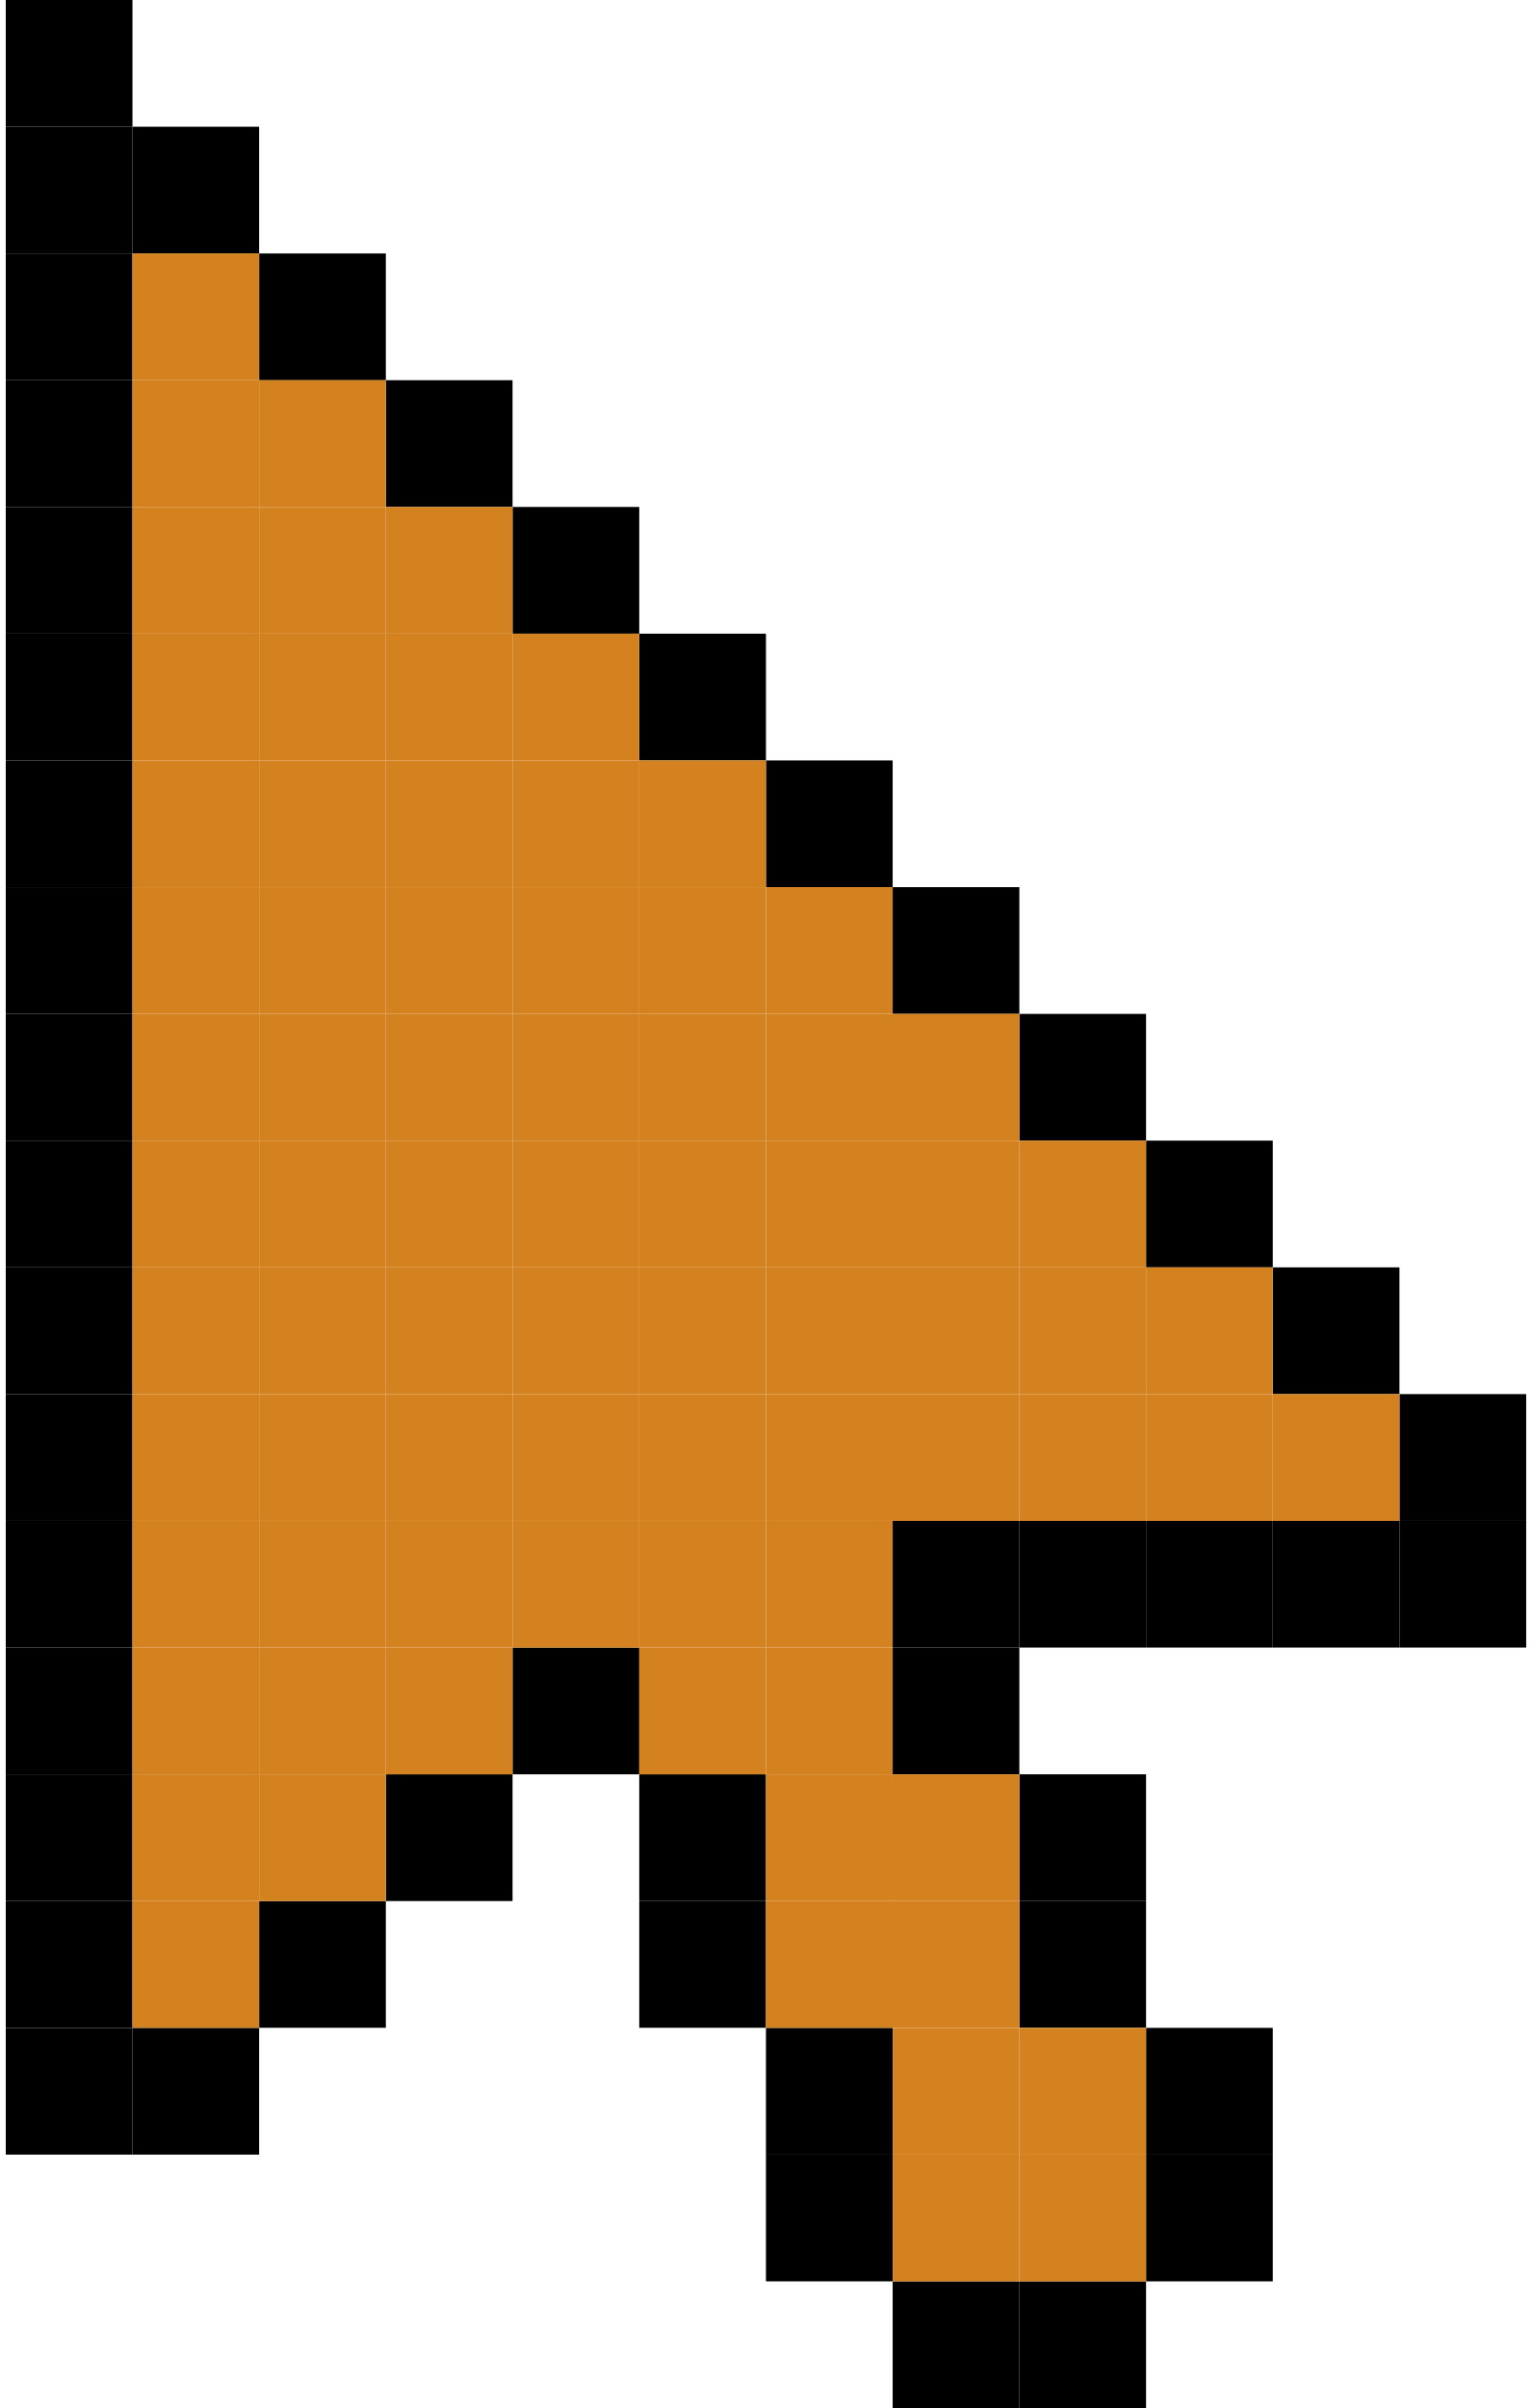
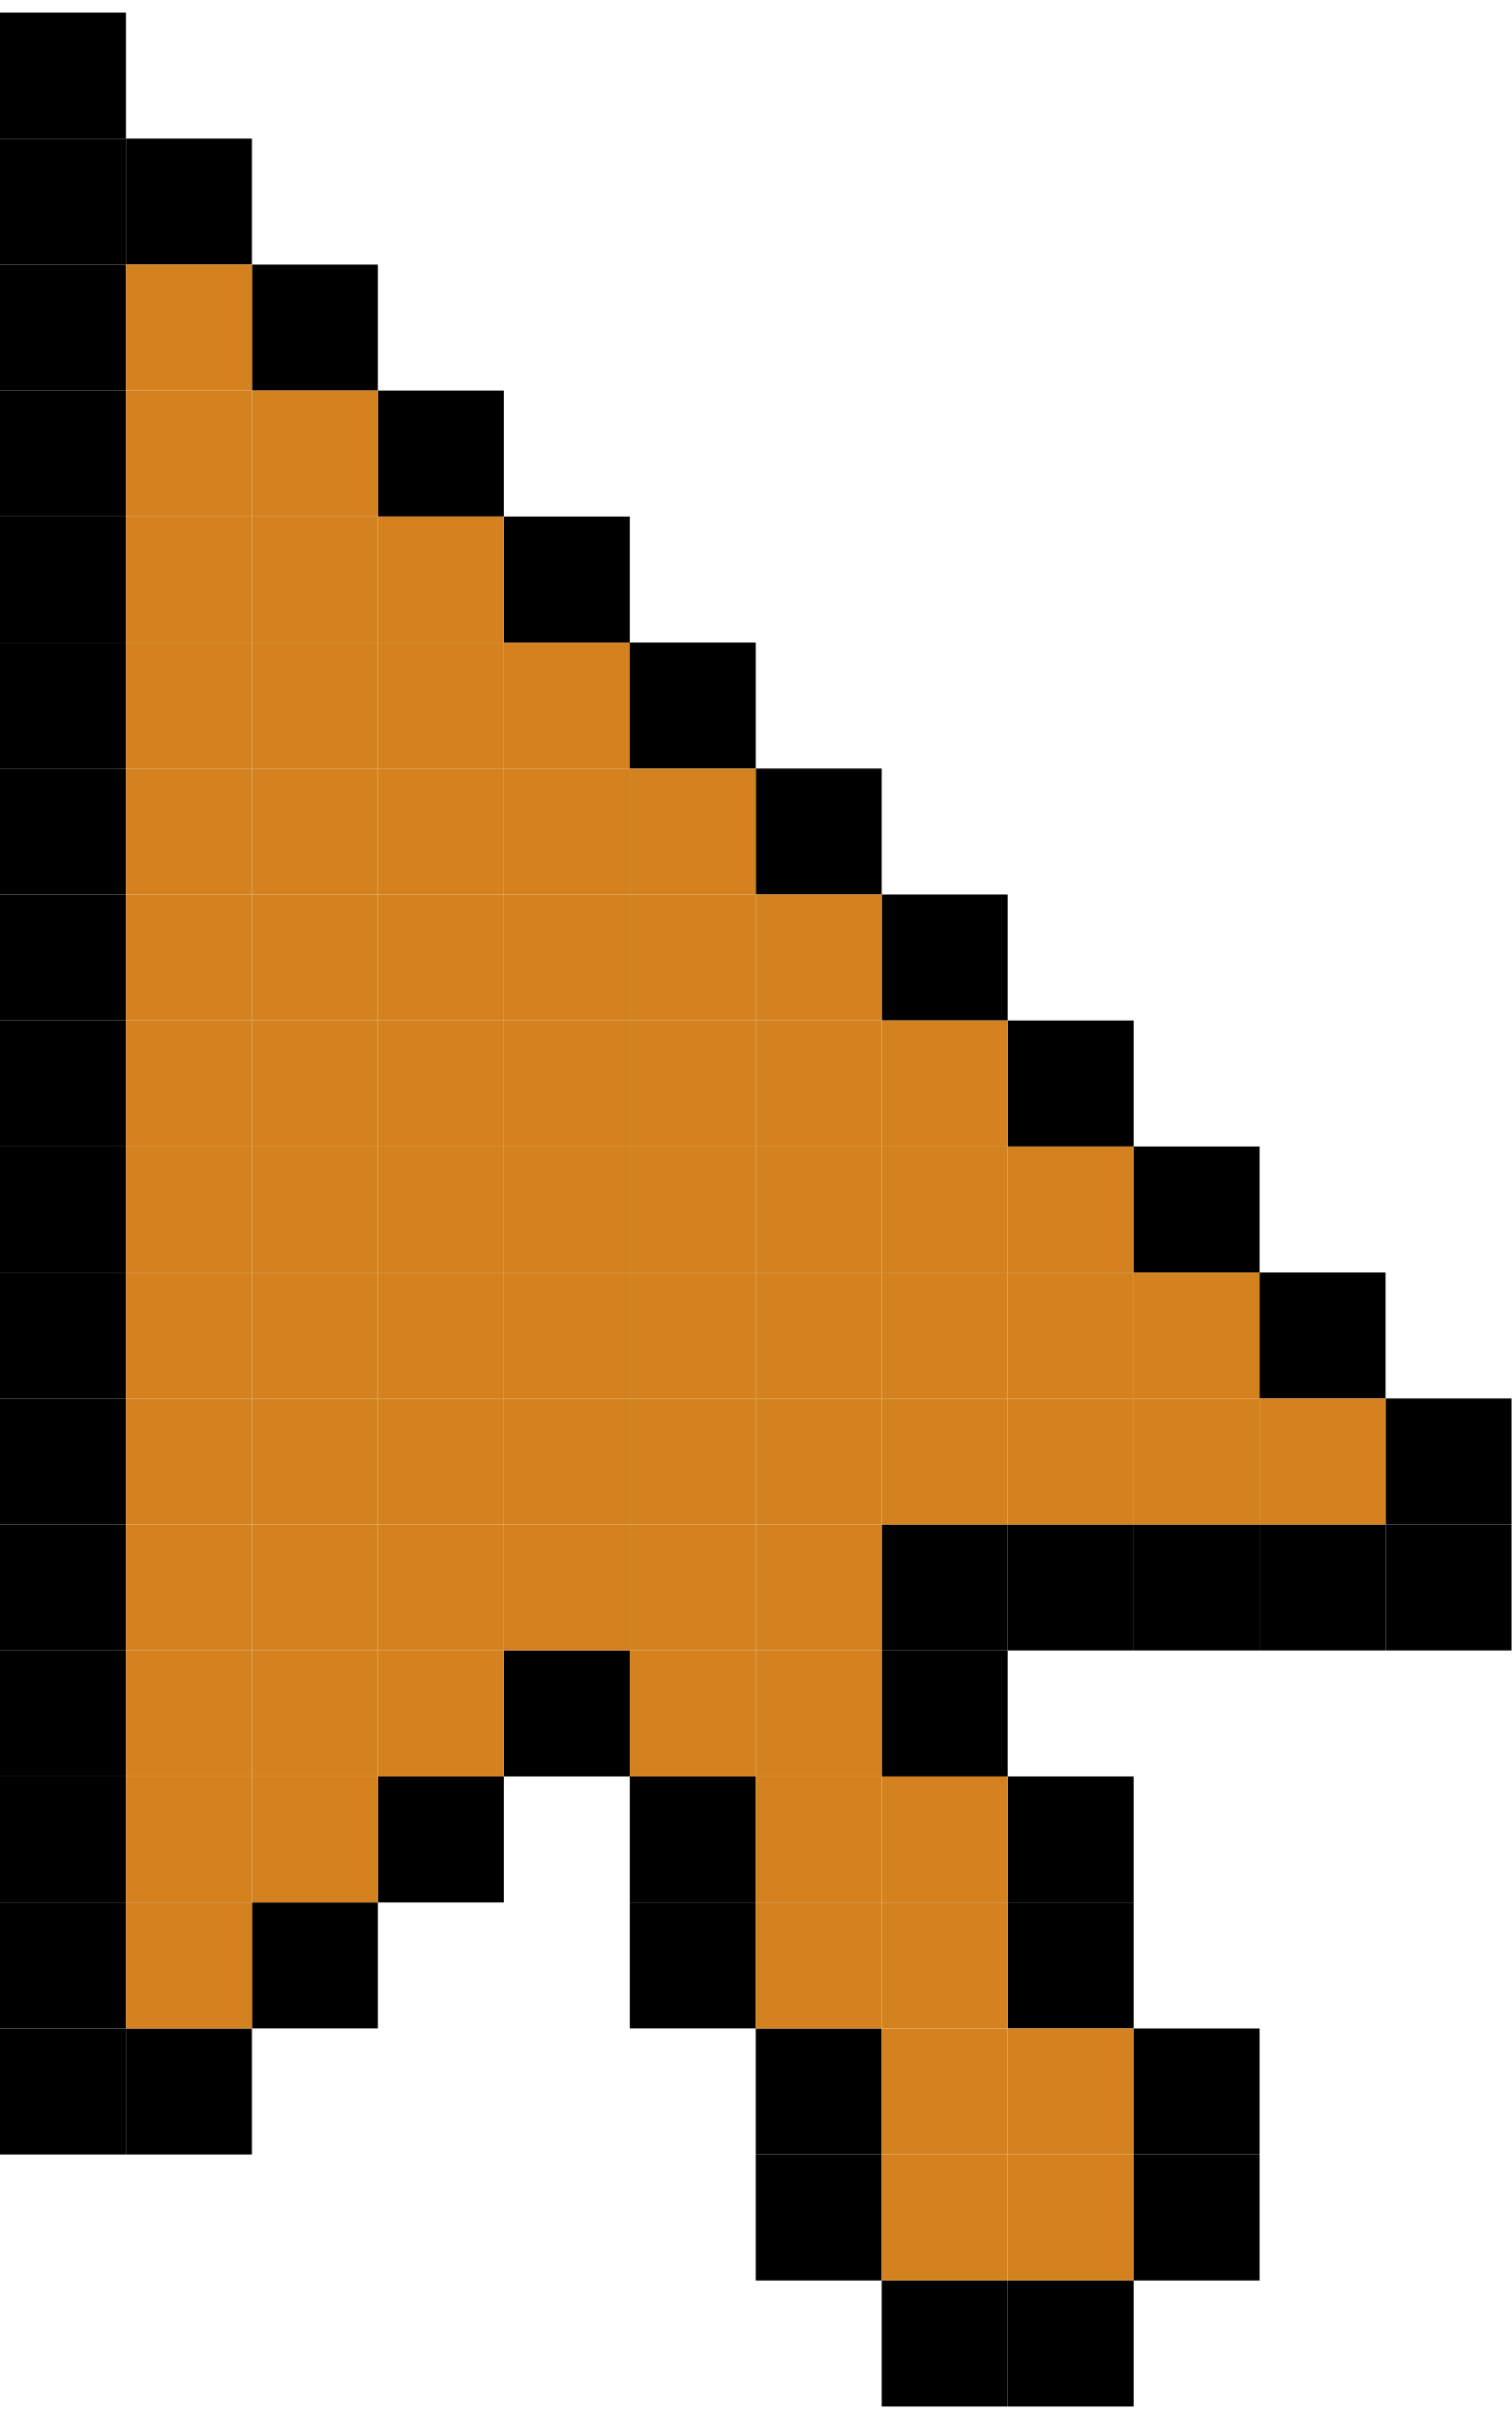
- <svg xmlns="http://www.w3.org/2000/svg" id="svg2" width="14" height="22" viewBox="0 0 492 779" version="1.1">
+ <svg xmlns="http://www.w3.org/2000/svg" id="svg2" width="10" height="16" viewBox="0 0 492 779" version="1.1">
  <g id="layer2" transform="translate(-555.19 -353.77)">
    <g id="g58">
      <rect id="rect3134" style="fill:#000000" height="41" width="41" y="394.77" x="596.19" />
      <rect id="rect3136" style="fill:#000000" height="41" width="41" y="435.77" x="637.19" />
      <rect id="rect3138" style="fill:#000000" height="41" width="41" y="476.77" x="678.19" />
      <rect id="rect3140" style="fill:#000000" height="41" width="41" y="517.77" x="719.19" />
      <rect id="rect3142" style="fill:#000000" height="41" width="41" y="558.77" x="760.19" />
      <rect id="rect3144" style="fill:#000000" height="41" width="41" y="599.77" x="801.19" />
      <rect id="rect3146" style="fill:#000000" height="41" width="41" y="640.77" x="842.19" />
      <rect id="rect3148" style="fill:#000000" height="41" width="41" y="681.77" x="883.19" />
      <rect id="rect3150" style="fill:#000000" height="41" width="41" y="722.77" x="924.19" />
      <rect id="rect3152" style="fill:#000000" height="41" width="41" y="763.77" x="965.19" />
      <rect id="rect3154" style="fill:#000000" height="41" width="41" y="804.77" x="1006.2" />
      <rect id="rect3156" style="fill:#000000" height="41" width="41" y="845.77" x="1006.2" />
      <rect id="rect3158" style="fill:#000000" height="41" width="41" y="845.77" x="965.19" />
      <rect id="rect3160" style="fill:#000000" height="41" width="41" y="845.77" x="924.19" />
      <rect id="rect3162" style="fill:#000000" height="41" width="41" y="845.77" x="883.19" />
      <rect id="rect3164" style="fill:#000000" height="41" width="41" y="845.77" x="842.19" />
      <rect id="rect3166" style="fill:#000000" height="41" width="41" y="886.77" x="842.19" />
      <rect id="rect3168" style="fill:#000000" height="41" width="41" y="927.77" x="883.19" />
      <rect id="rect3170" style="fill:#000000" height="41" width="41" y="968.77" x="883.19" />
      <rect id="rect3172" style="fill:#000000" height="41" width="41" y="1009.8" x="924.19" />
      <rect id="rect3174" style="fill:#000000" height="41" width="41" y="1050.8" x="924.19" />
      <rect id="rect3176" style="fill:#000000" height="41" width="41" y="1091.8" x="883.19" />
      <rect id="rect3178" style="fill:#000000" height="41" width="41" y="1091.8" x="842.19" />
      <rect id="rect3180" style="fill:#000000" height="41" width="41" y="1050.8" x="801.19" />
      <rect id="rect3182" style="fill:#000000" height="41" width="41" y="1009.8" x="801.19" />
      <rect id="rect3184" style="fill:#000000" height="41" width="41" y="968.77" x="760.19" />
      <rect id="rect3186" style="fill:#000000" height="41" width="41" y="927.77" x="760.19" />
      <rect id="rect3188" style="fill:#000000" height="41" width="41" y="886.77" x="719.19" />
      <rect id="rect3190" style="fill:#000000" height="41" width="41" y="927.77" x="678.19" />
      <rect id="rect3192" style="fill:#000000" height="41" width="41" y="968.77" x="637.19" />
      <rect id="rect3194" style="fill:#000000" height="41" width="41" y="1009.8" x="596.19" />
      <rect id="rect3196" style="fill:#000000" height="41" width="41" y="1009.8" x="555.19" />
      <rect id="rect3198" style="fill:#000000" height="41" width="41" y="968.77" x="555.19" />
      <rect id="rect3200" style="fill:#000000" height="41" width="41" y="927.77" x="555.19" />
      <rect id="rect3202" style="fill:#000000" height="41" width="41" y="886.77" x="555.19" />
      <rect id="rect3204" style="fill:#000000" height="41" width="41" y="845.77" x="555.19" />
      <rect id="rect3206" style="fill:#000000" height="41" width="41" y="804.77" x="555.19" />
      <rect id="rect3208" style="fill:#000000" height="41" width="41" y="763.77" x="555.19" />
      <rect id="rect3210" style="fill:#000000" height="41" width="41" y="722.77" x="555.19" />
      <rect id="rect3212" style="fill:#000000" height="41" width="41" y="681.77" x="555.19" />
      <rect id="rect3214" style="fill:#000000" height="41" width="41" y="640.77" x="555.19" />
      <rect id="rect3216" style="fill:#000000" height="41" width="41" y="599.77" x="555.19" />
      <rect id="rect3218" style="fill:#000000" height="41" width="41" y="558.77" x="555.19" />
      <rect id="rect3220" style="fill:#000000" height="41" width="41" y="517.77" x="555.19" />
      <rect id="rect3222" style="fill:#000000" height="41" width="41" y="476.77" x="555.19" />
      <rect id="rect3224" style="fill:#000000" height="41" width="41" y="435.77" x="555.19" />
      <rect id="rect3226" style="fill:#000000" height="41" width="41" y="394.77" x="555.19" />
      <rect id="rect3228" style="fill:#000000" height="41" width="41" y="353.77" x="555.19" />
    </g>
    <rect id="rect56" style="fill:#d4821f" height="41" width="41" y="435.77" x="596.19" />
    <rect id="rect108" style="fill:#d4821f" height="41" width="41" y="476.77" x="637.19" />
    <rect id="rect110" style="fill:#d4821f" height="41" width="41" y="476.77" x="596.19" />
    <rect id="rect112" style="fill:#d4821f" height="41" width="41" y="517.77" x="596.19" />
    <rect id="rect114" style="fill:#d4821f" height="41" width="41" y="517.77" x="637.19" />
    <rect id="rect116" style="fill:#d4821f" height="41" width="41" y="517.77" x="678.19" />
    <rect id="rect118" style="fill:#d4821f" height="41" width="41" y="558.77" x="596.19" />
    <rect id="rect120" style="fill:#d4821f" height="41" width="41" y="558.77" x="637.19" />
    <rect id="rect122" style="fill:#d4821f" height="41" width="41" y="558.77" x="678.19" />
    <rect id="rect124" style="fill:#d4821f" height="41" width="41" y="558.77" x="719.19" />
    <rect id="rect126" style="fill:#d4821f" height="41" width="41" y="968.77" x="596.19" />
    <rect id="rect128" style="fill:#d4821f" height="41" width="41" y="927.77" x="596.19" />
    <rect id="rect130" style="fill:#d4821f" height="41" width="41" y="927.77" x="637.19" />
    <rect id="rect132" style="fill:#d4821f" height="41" width="41" y="927.77" x="801.19" />
    <rect id="rect134" style="fill:#d4821f" height="41" width="41" y="968.77" x="842.19" />
    <rect id="rect136" style="fill:#d4821f" height="41" width="41" y="968.77" x="801.19" />
    <rect id="rect138" style="fill:#d4821f" height="41" width="41" y="927.77" x="842.19" />
    <rect id="rect140" style="fill:#d4821f" height="41" width="41" y="1009.8" x="842.19" />
    <rect id="rect142" style="fill:#d4821f" height="41" width="41" y="1009.8" x="883.19" />
    <rect id="rect144" style="fill:#d4821f" height="41" width="41" y="1050.8" x="842.19" />
    <rect id="rect146" style="fill:#d4821f" height="41" width="41" y="1050.8" x="883.19" />
    <rect id="rect148" style="fill:#d4821f" height="41" width="41" y="886.77" x="760.19" />
    <rect id="rect150" style="fill:#d4821f" height="41" width="41" y="886.77" x="801.19" />
    <rect id="rect152" style="fill:#d4821f" height="41" width="41" y="886.77" x="678.19" />
    <rect id="rect154" style="fill:#d4821f" height="41" width="41" y="886.77" x="637.19" />
    <rect id="rect156" style="fill:#d4821f" height="41" width="41" y="886.77" x="596.19" />
    <rect id="rect158" style="fill:#d4821f" height="41" width="41" y="845.77" x="596.19" />
    <rect id="rect160" style="fill:#d4821f" height="41" width="41" y="845.77" x="637.19" />
    <rect id="rect162" style="fill:#d4821f" height="41" width="41" y="845.77" x="678.19" />
    <rect id="rect164" style="fill:#d4821f" height="41" width="41" y="845.77" x="719.19" />
    <rect id="rect166" style="fill:#d4821f" height="41" width="41" y="845.77" x="760.19" />
    <rect id="rect168" style="fill:#d4821f" height="41" width="41" y="845.77" x="801.19" />
    <rect id="rect170" style="fill:#d4821f" height="41" width="41" y="804.77" x="965.19" />
    <rect id="rect172" style="fill:#d4821f" height="41" width="41" y="804.77" x="924.19" />
    <rect id="rect174" style="fill:#d4821f" height="41" width="41" y="804.77" x="883.19" />
    <rect id="rect176" style="fill:#d4821f" height="41" width="41" y="804.77" x="842.19" />
    <rect id="rect178" style="fill:#d4821f" height="41" width="41" y="804.77" x="801.19" />
    <rect id="rect180" style="fill:#d4821f" height="41" width="41" y="804.77" x="760.19" />
    <rect id="rect182" style="fill:#d4821f" height="41" width="41" y="804.77" x="719.19" />
    <rect id="rect184" style="fill:#d4821f" height="41" width="41" y="804.77" x="678.19" />
    <rect id="rect186" style="fill:#d4821f" height="41" width="41" y="804.77" x="637.19" />
    <rect id="rect188" style="fill:#d4821f" height="41" width="41" y="804.77" x="596.19" />
    <rect id="rect190" style="fill:#d4821f" height="41" width="41" y="763.77" x="596.19" />
    <rect id="rect192" style="fill:#d4821f" height="41" width="41" y="763.77" x="637.19" />
    <rect id="rect194" style="fill:#d4821f" height="41" width="41" y="722.77" x="596.19" />
    <rect id="rect196" style="fill:#d4821f" height="41" width="41" y="681.77" x="596.19" />
    <rect id="rect198" style="fill:#d4821f" height="41" width="41" y="722.77" x="637.19" />
    <rect id="rect200" style="fill:#d4821f" height="41" width="41" y="763.77" x="678.19" />
    <rect id="rect202" style="fill:#d4821f" height="41" width="41" y="763.77" x="719.19" />
    <rect id="rect204" style="fill:#d4821f" height="41" width="41" y="722.77" x="678.19" />
    <rect id="rect206" style="fill:#d4821f" height="41" width="41" y="681.77" x="637.19" />
    <rect id="rect208" style="fill:#d4821f" height="41" width="41" y="640.77" x="596.19" />
    <rect id="rect210" style="fill:#d4821f" height="41" width="41" y="599.77" x="596.19" />
    <rect id="rect212" style="fill:#d4821f" height="41" width="41" y="640.77" x="637.19" />
    <rect id="rect214" style="fill:#d4821f" height="41" width="41" y="681.77" x="678.19" />
    <rect id="rect216" style="fill:#d4821f" height="41" width="41" y="722.77" x="719.19" />
    <rect id="rect218" style="fill:#d4821f" height="41" width="41" y="763.77" x="760.19" />
    <rect id="rect220" style="fill:#d4821f" height="41" width="41" y="599.77" x="637.19" />
    <rect id="rect222" style="fill:#d4821f" height="41" width="41" y="640.77" x="678.19" />
    <rect id="rect224" style="fill:#d4821f" height="41" width="41" y="681.77" x="719.19" />
    <rect id="rect226" style="fill:#d4821f" height="41" width="41" y="722.77" x="760.19" />
    <rect id="rect228" style="fill:#d4821f" height="41" width="41" y="763.77" x="801.19" />
    <rect id="rect230" style="fill:#d4821f" height="41" width="41" y="763.77" x="842.19" />
    <rect id="rect232" style="fill:#d4821f" height="41" width="41" y="763.77" x="883.19" />
    <rect id="rect234" style="fill:#d4821f" height="41" width="41" y="763.77" x="924.19" />
    <rect id="rect236" style="fill:#d4821f" height="41" width="41" y="722.77" x="883.19" />
    <rect id="rect238" style="fill:#d4821f" height="41" width="41" y="681.77" x="842.19" />
    <rect id="rect240" style="fill:#d4821f" height="41" width="41" y="640.77" x="801.19" />
    <rect id="rect242" style="fill:#d4821f" height="41" width="41" y="599.77" x="760.19" />
    <rect id="rect244" style="fill:#d4821f" height="41" width="41" y="599.77" x="719.19" />
    <rect id="rect246" style="fill:#d4821f" height="41" width="41" y="640.77" x="760.19" />
    <rect id="rect248" style="fill:#d4821f" height="41" width="41" y="681.77" x="801.19" />
    <rect id="rect250" style="fill:#d4821f" height="41" width="41" y="722.77" x="842.19" />
    <rect id="rect252" style="fill:#d4821f" height="41" width="41" y="722.77" x="801.19" />
    <rect id="rect254" style="fill:#d4821f" height="41" width="41" y="681.77" x="760.19" />
    <rect id="rect256" style="fill:#d4821f" height="41" width="41" y="640.77" x="719.19" />
    <rect id="rect258" style="fill:#d4821f" height="41" width="41" y="599.77" x="678.19" />
  </g>
</svg>
